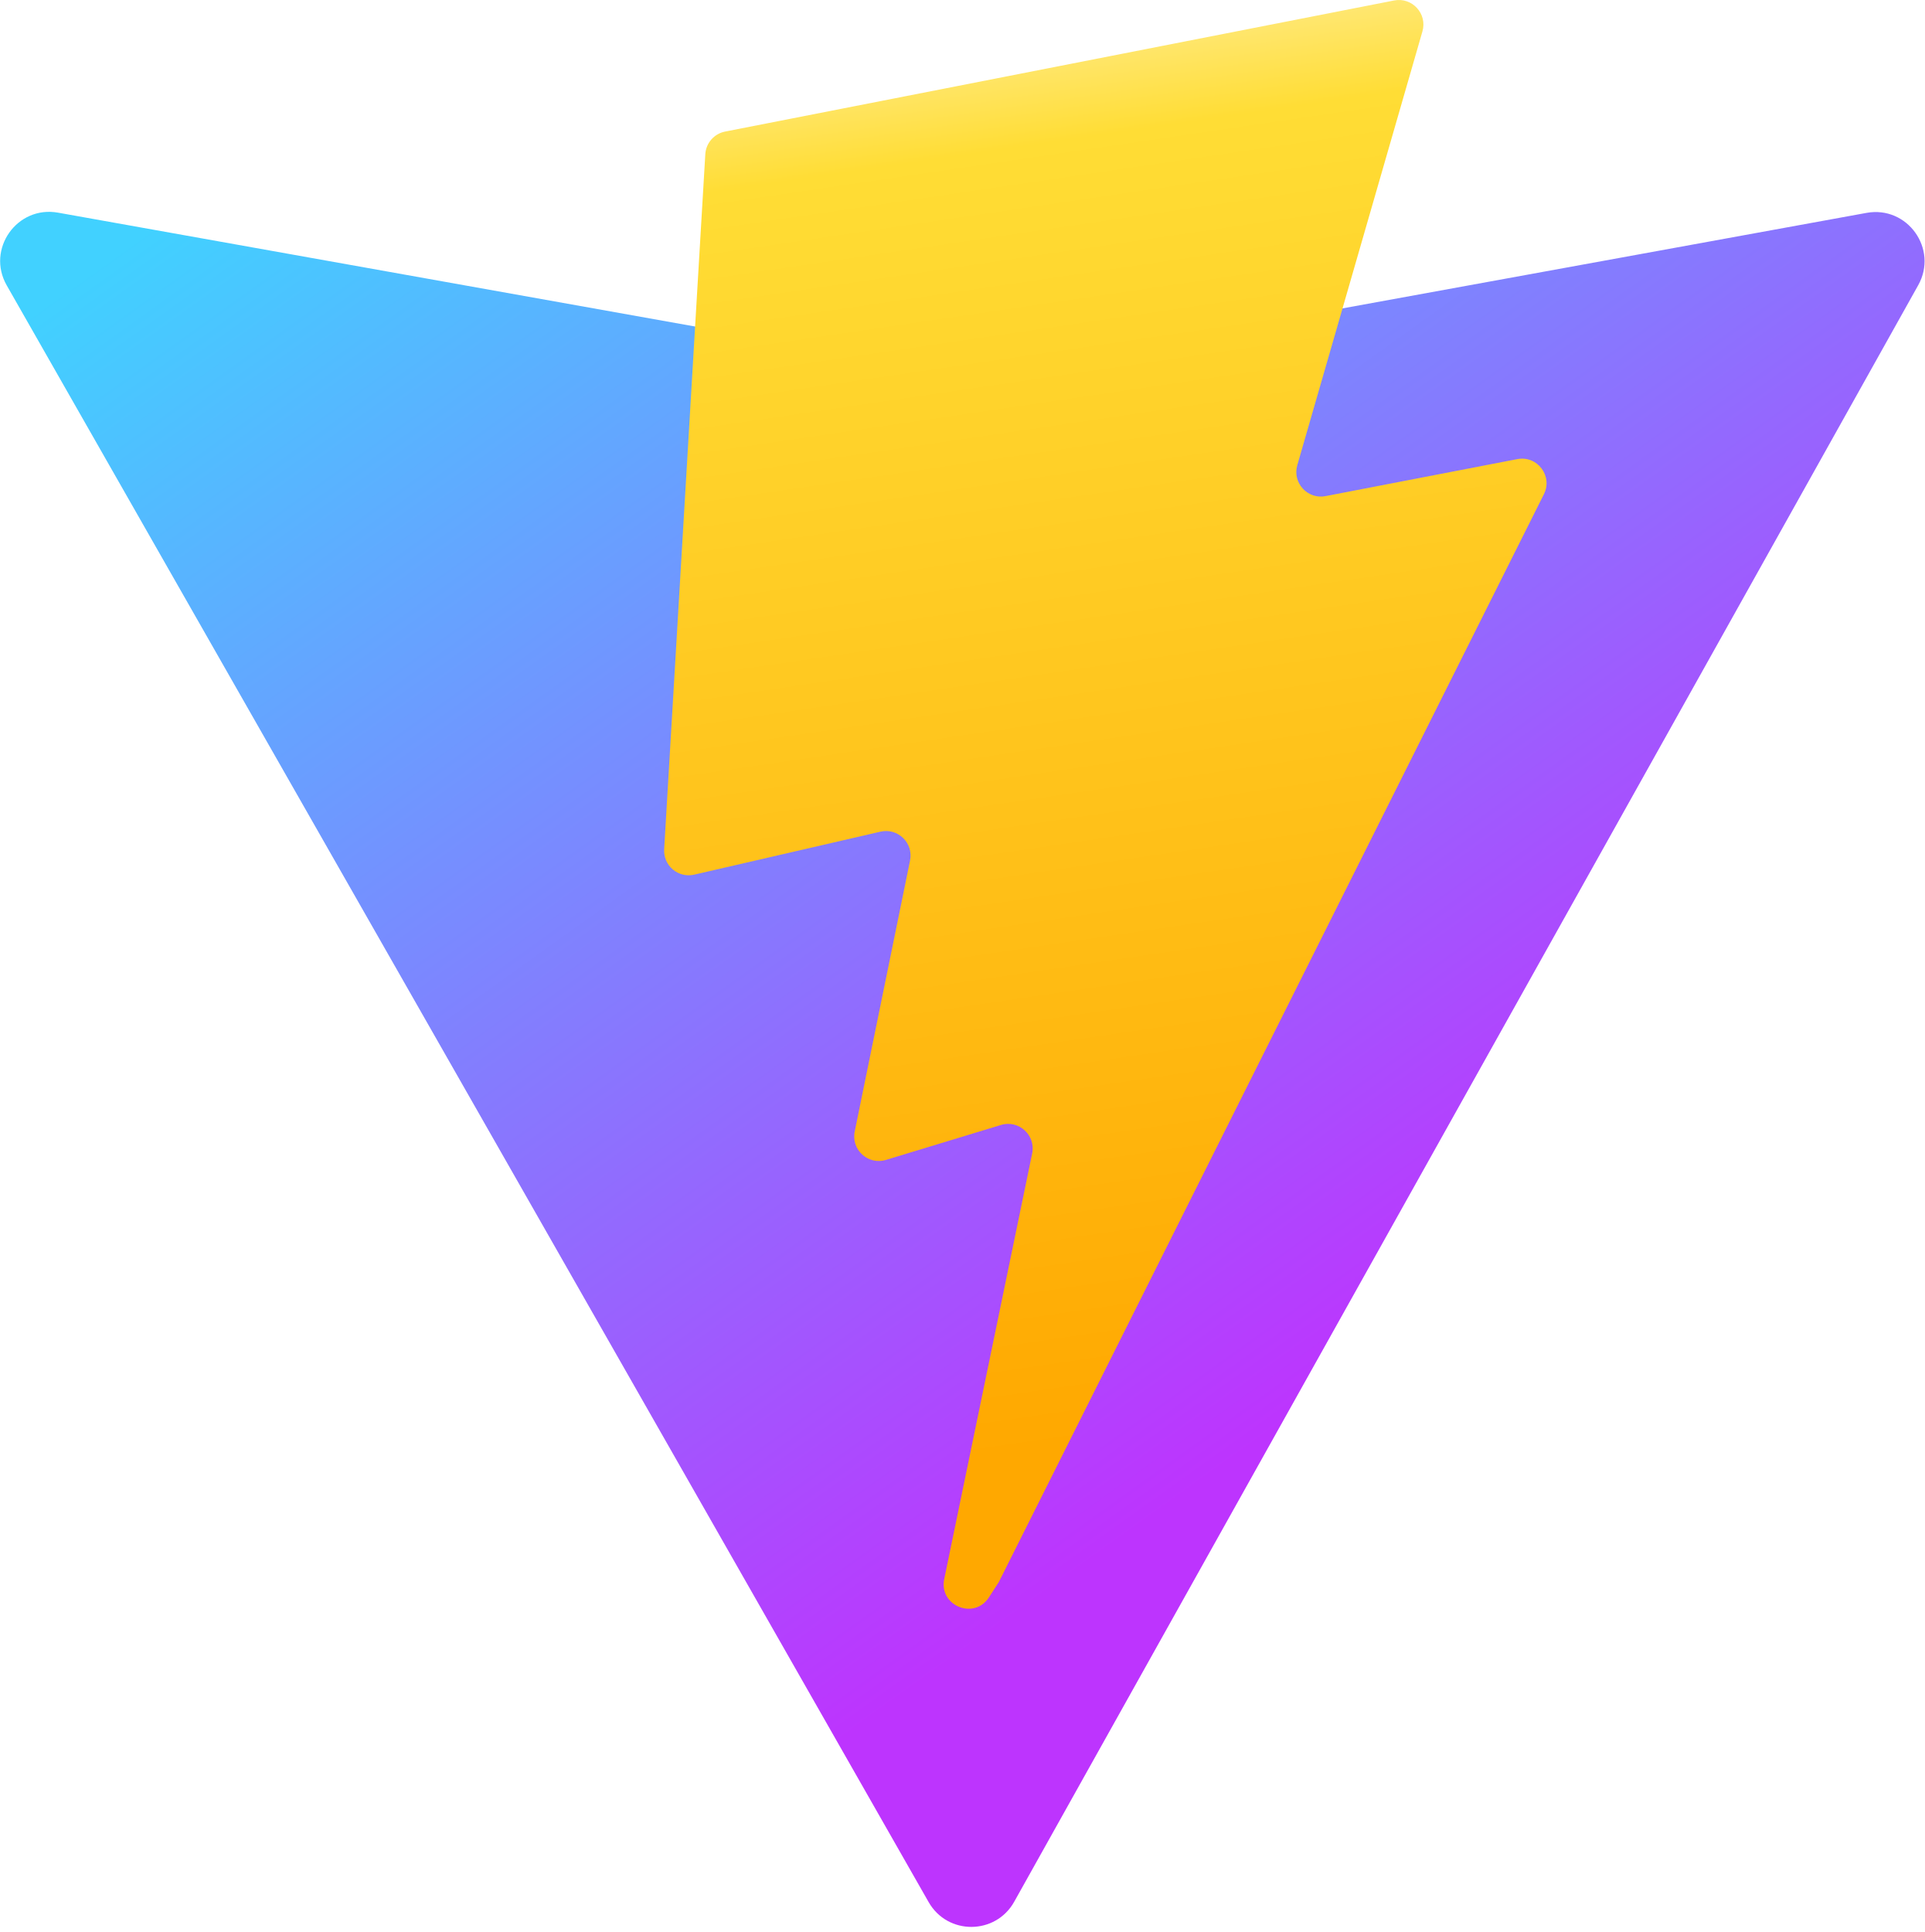
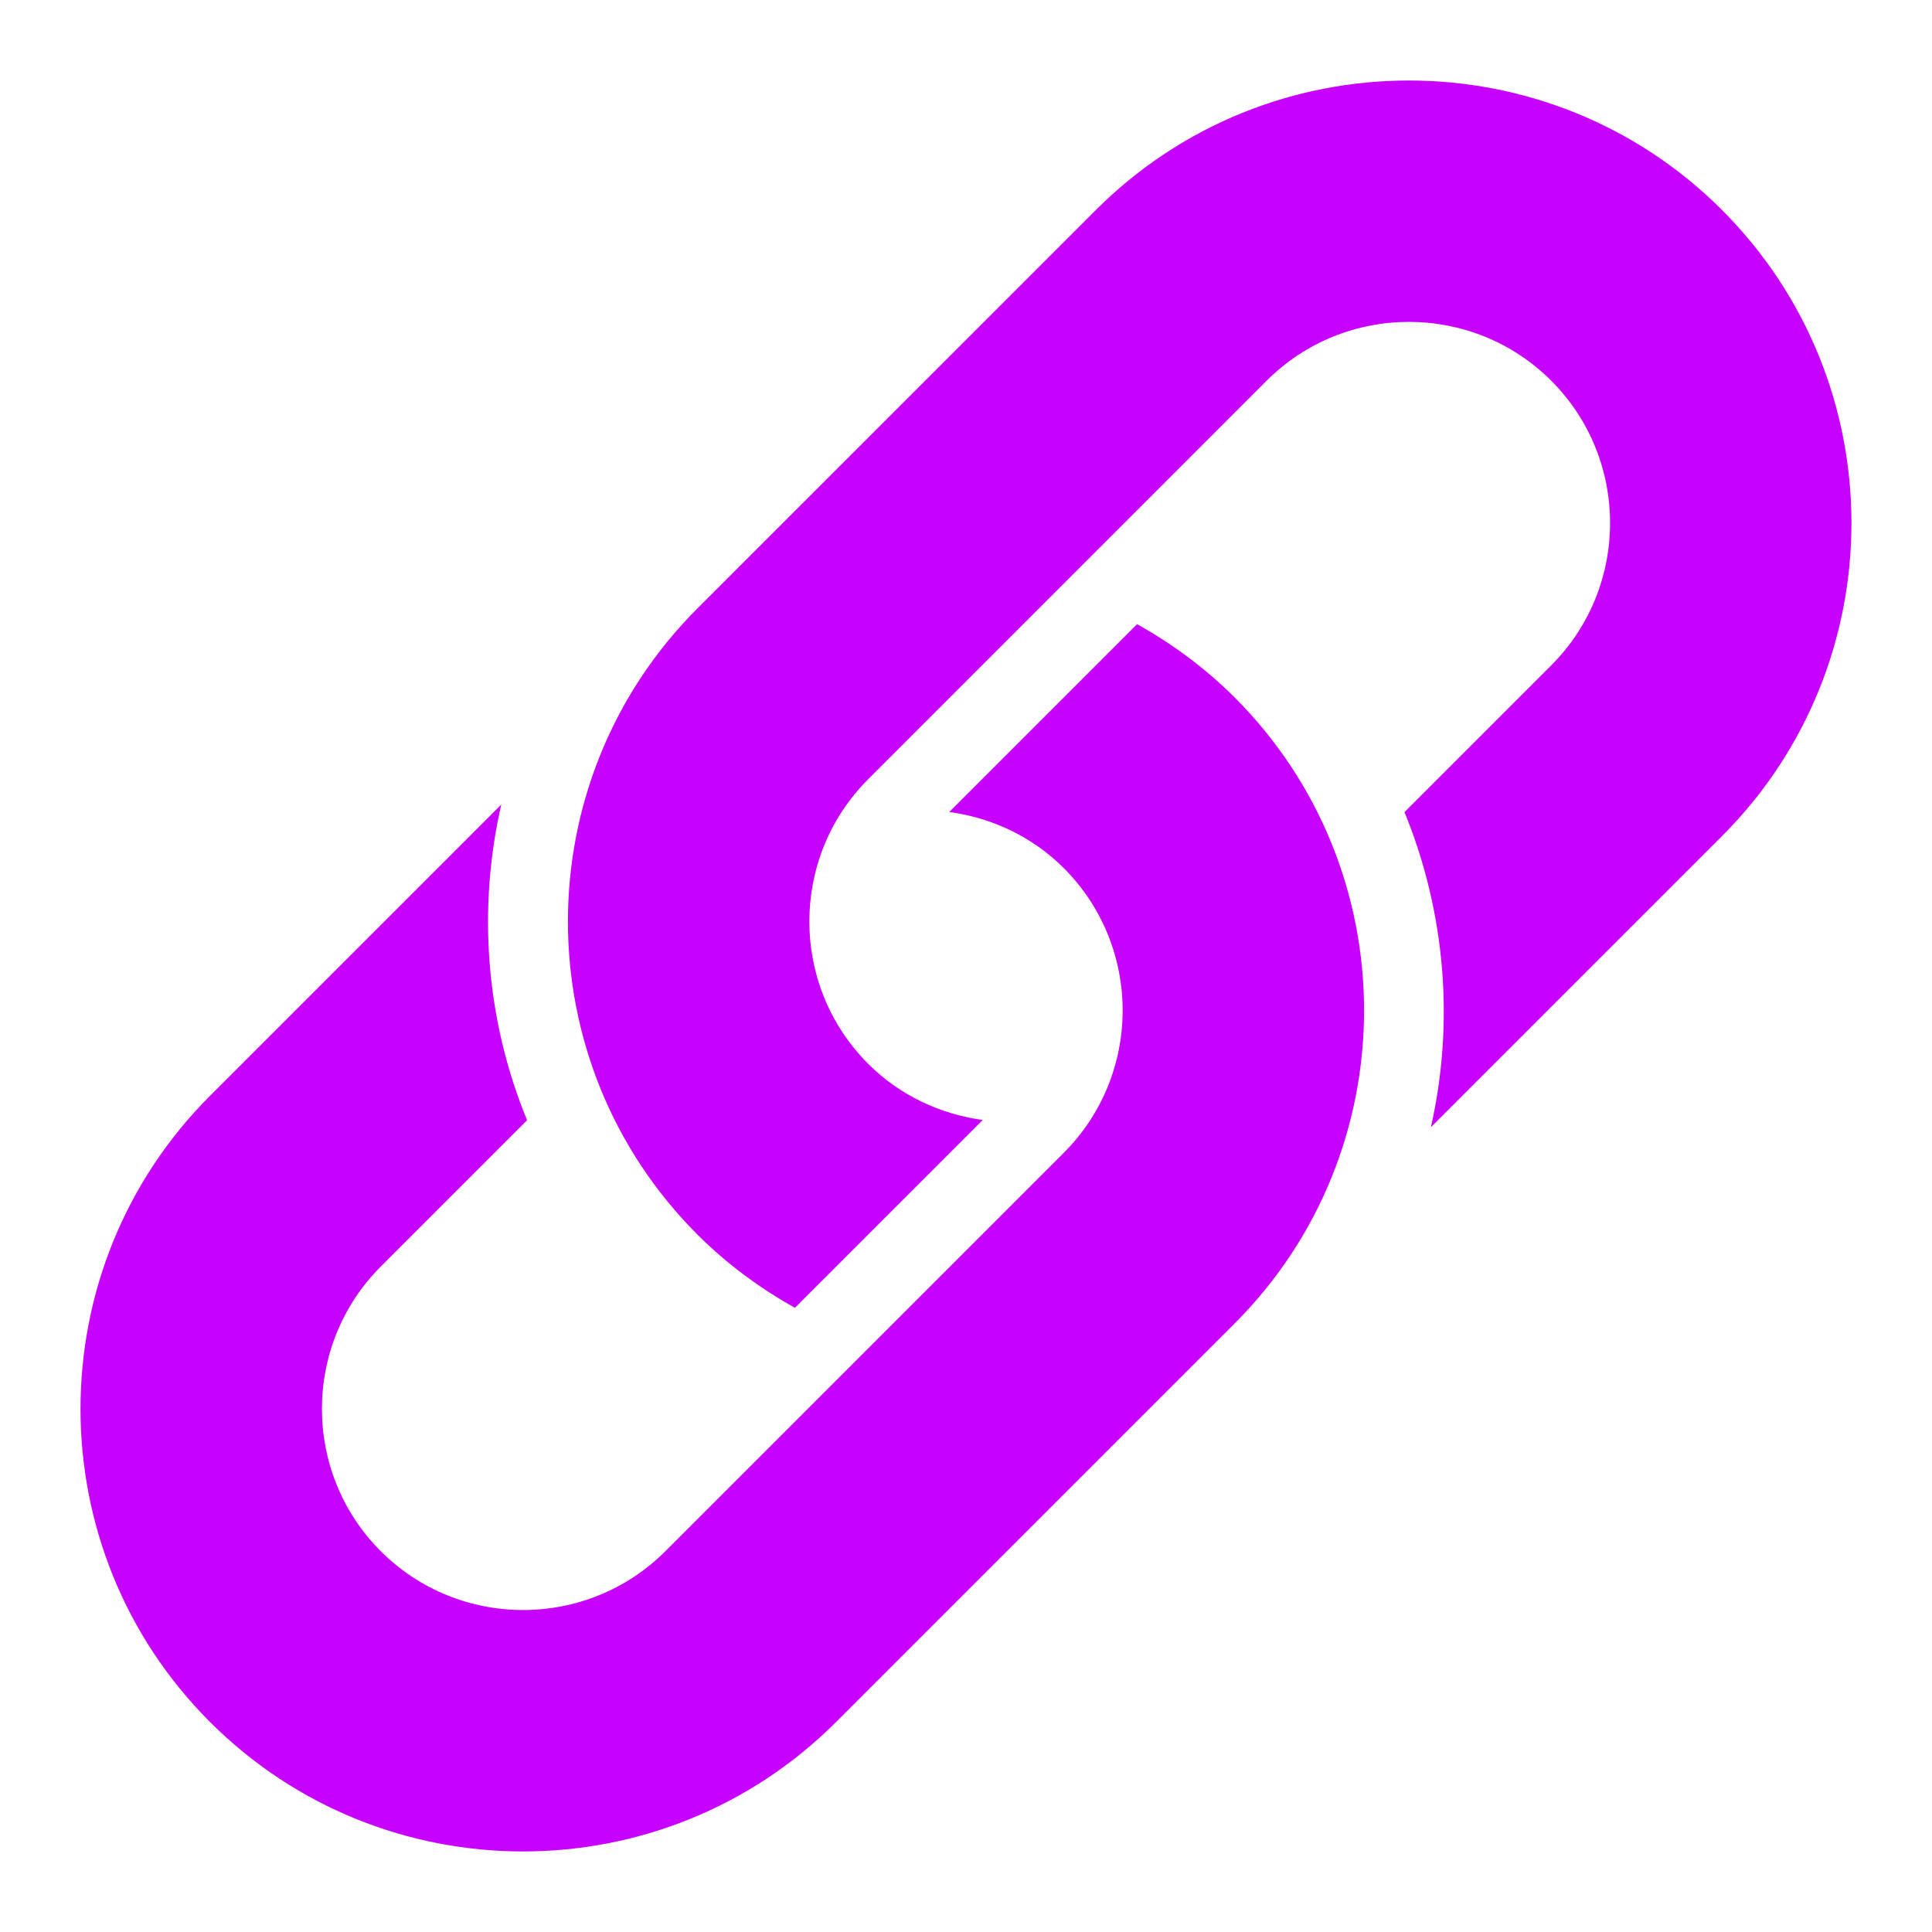
- <svg xmlns="http://www.w3.org/2000/svg" aria-hidden="true" role="img" class="iconify iconify--logos" width="31.88" height="32" preserveAspectRatio="xMidYMid meet" viewBox="0 0 256 257">
-   <defs>
-     <linearGradient id="IconifyId1813088fe1fbc01fb466" x1="-.828%" x2="57.636%" y1="7.652%" y2="78.411%">
-       <stop offset="0%" stop-color="#41D1FF" />
-       <stop offset="100%" stop-color="#BD34FE" />
-     </linearGradient>
-     <linearGradient id="IconifyId1813088fe1fbc01fb467" x1="43.376%" x2="50.316%" y1="2.242%" y2="89.03%">
-       <stop offset="0%" stop-color="#FFEA83" />
-       <stop offset="8.333%" stop-color="#FFDD35" />
-       <stop offset="100%" stop-color="#FFA800" />
-     </linearGradient>
-   </defs>
-   <path fill="url(#IconifyId1813088fe1fbc01fb466)" d="M255.153 37.938L134.897 252.976c-2.483 4.44-8.862 4.466-11.382.048L.875 37.958c-2.746-4.814 1.371-10.646 6.827-9.67l120.385 21.517a6.537 6.537 0 0 0 2.322-.004l117.867-21.483c5.438-.991 9.574 4.796 6.877 9.62Z" />
-   <path fill="url(#IconifyId1813088fe1fbc01fb467)" d="M185.432.063L96.44 17.501a3.268 3.268 0 0 0-2.634 3.014l-5.474 92.456a3.268 3.268 0 0 0 3.997 3.378l24.777-5.718c2.318-.535 4.413 1.507 3.936 3.838l-7.361 36.047c-.495 2.426 1.782 4.5 4.151 3.78l15.304-4.649c2.372-.72 4.652 1.36 4.15 3.788l-11.698 56.621c-.732 3.542 3.979 5.473 5.943 2.437l1.313-2.028l72.516-144.72c1.215-2.423-.88-5.186-3.54-4.672l-25.505 4.922c-2.396.462-4.435-1.77-3.759-4.114l16.646-57.705c.677-2.35-1.37-4.583-3.769-4.113Z" />
+ <svg xmlns="http://www.w3.org/2000/svg" id="Layer_1" data-name="Layer 1" viewBox="0 0 48 48">
+   <path d="M42.783,5.217c-4.289-4.289-11.267-4.289-15.556,0l-9.9,9.899c-4.289,4.289-4.289,11.267,0,15.556,.736,.736,1.556,1.336,2.423,1.82l4.666-4.666c-1.041-.144-2.048-.597-2.846-1.396-1.949-1.949-1.949-5.122,0-7.071l9.899-9.9c1.949-1.949,5.122-1.949,7.071,0s1.949,5.122,0,7.071l-3.646,3.646c1.022,2.496,1.243,5.236,.656,7.829l7.232-7.232c4.289-4.289,4.289-11.267,0-15.556Z" id="id_101" style="fill: rgb(200, 0, 255);" />
+   <path d="M30.673,17.327c-.736-.736-1.556-1.336-2.423-1.82l-4.666,4.666c1.041,.144,2.048,.597,2.846,1.396,1.949,1.949,1.949,5.122,0,7.071l-9.899,9.899c-1.949,1.949-5.122,1.949-7.071,0-1.949-1.949-1.949-5.122,0-7.071l3.635-3.635c-1.032-2.513-1.232-5.257-.641-7.844l-7.237,7.237c-4.289,4.289-4.289,11.267,0,15.556,4.289,4.289,11.267,4.289,15.556,0l9.9-9.9c4.289-4.289,4.289-11.267,0-15.556Z" style="fill: rgb(200, 0, 255);" id="id_102" />
</svg>
